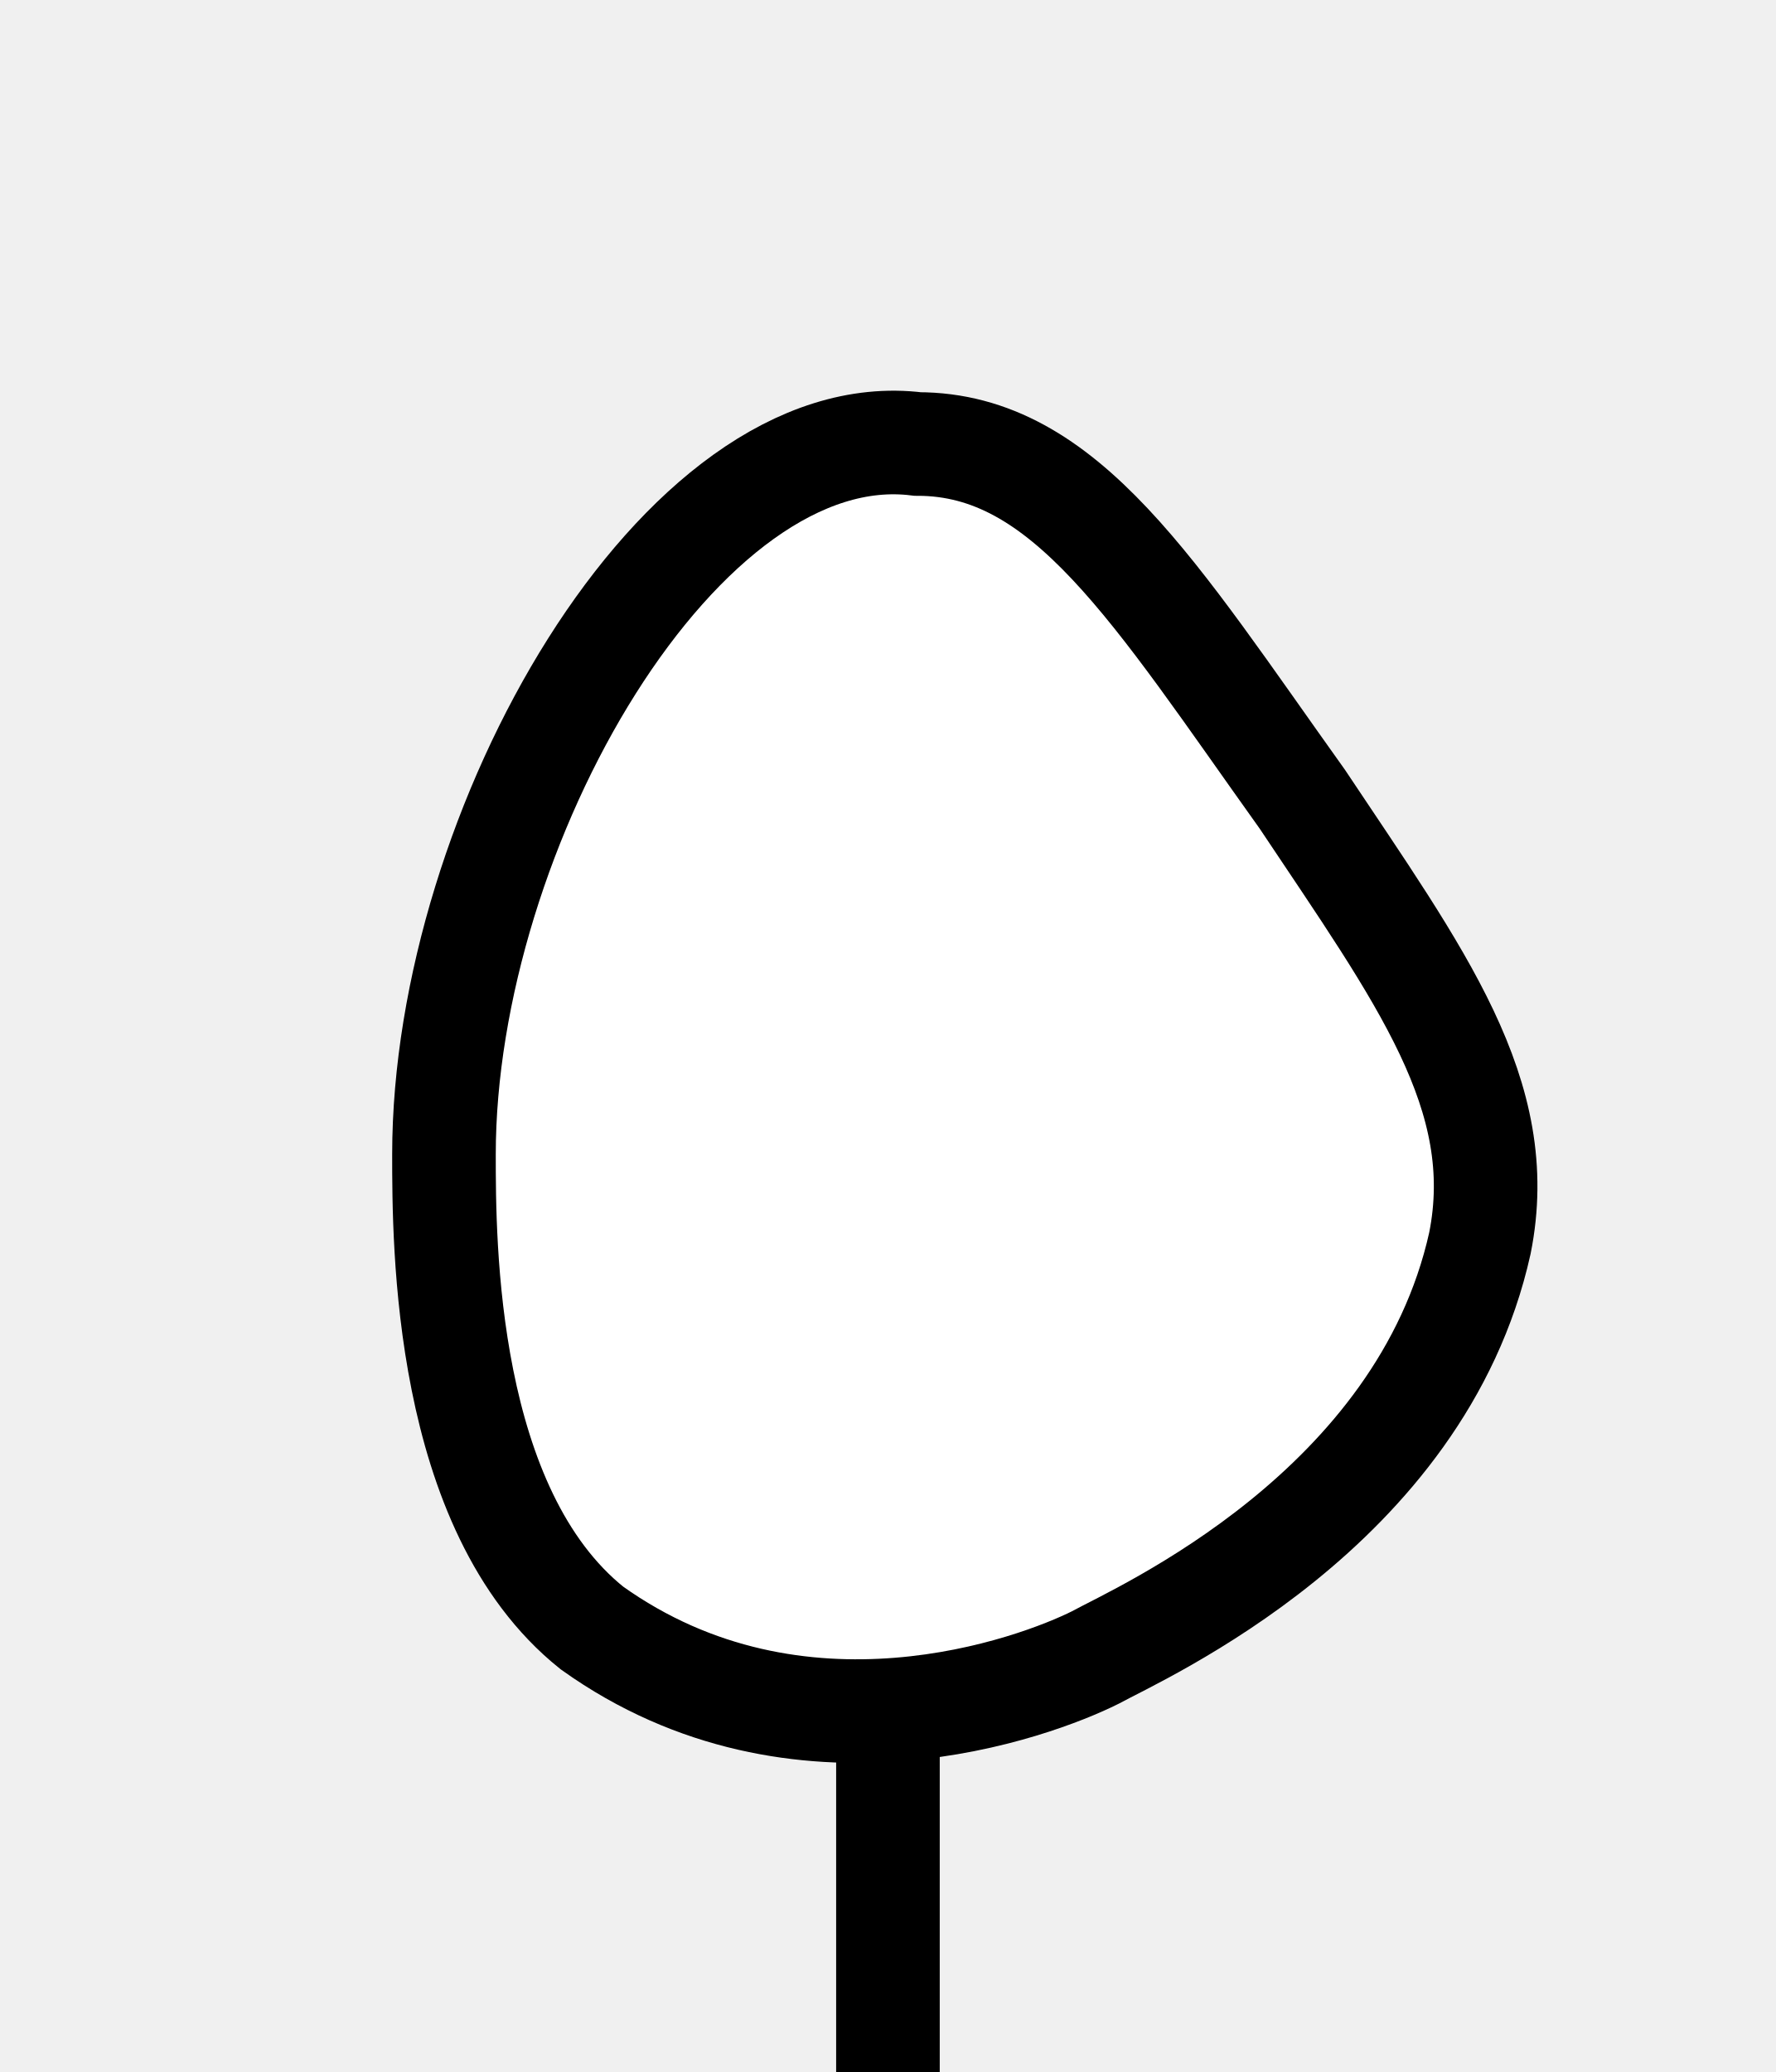
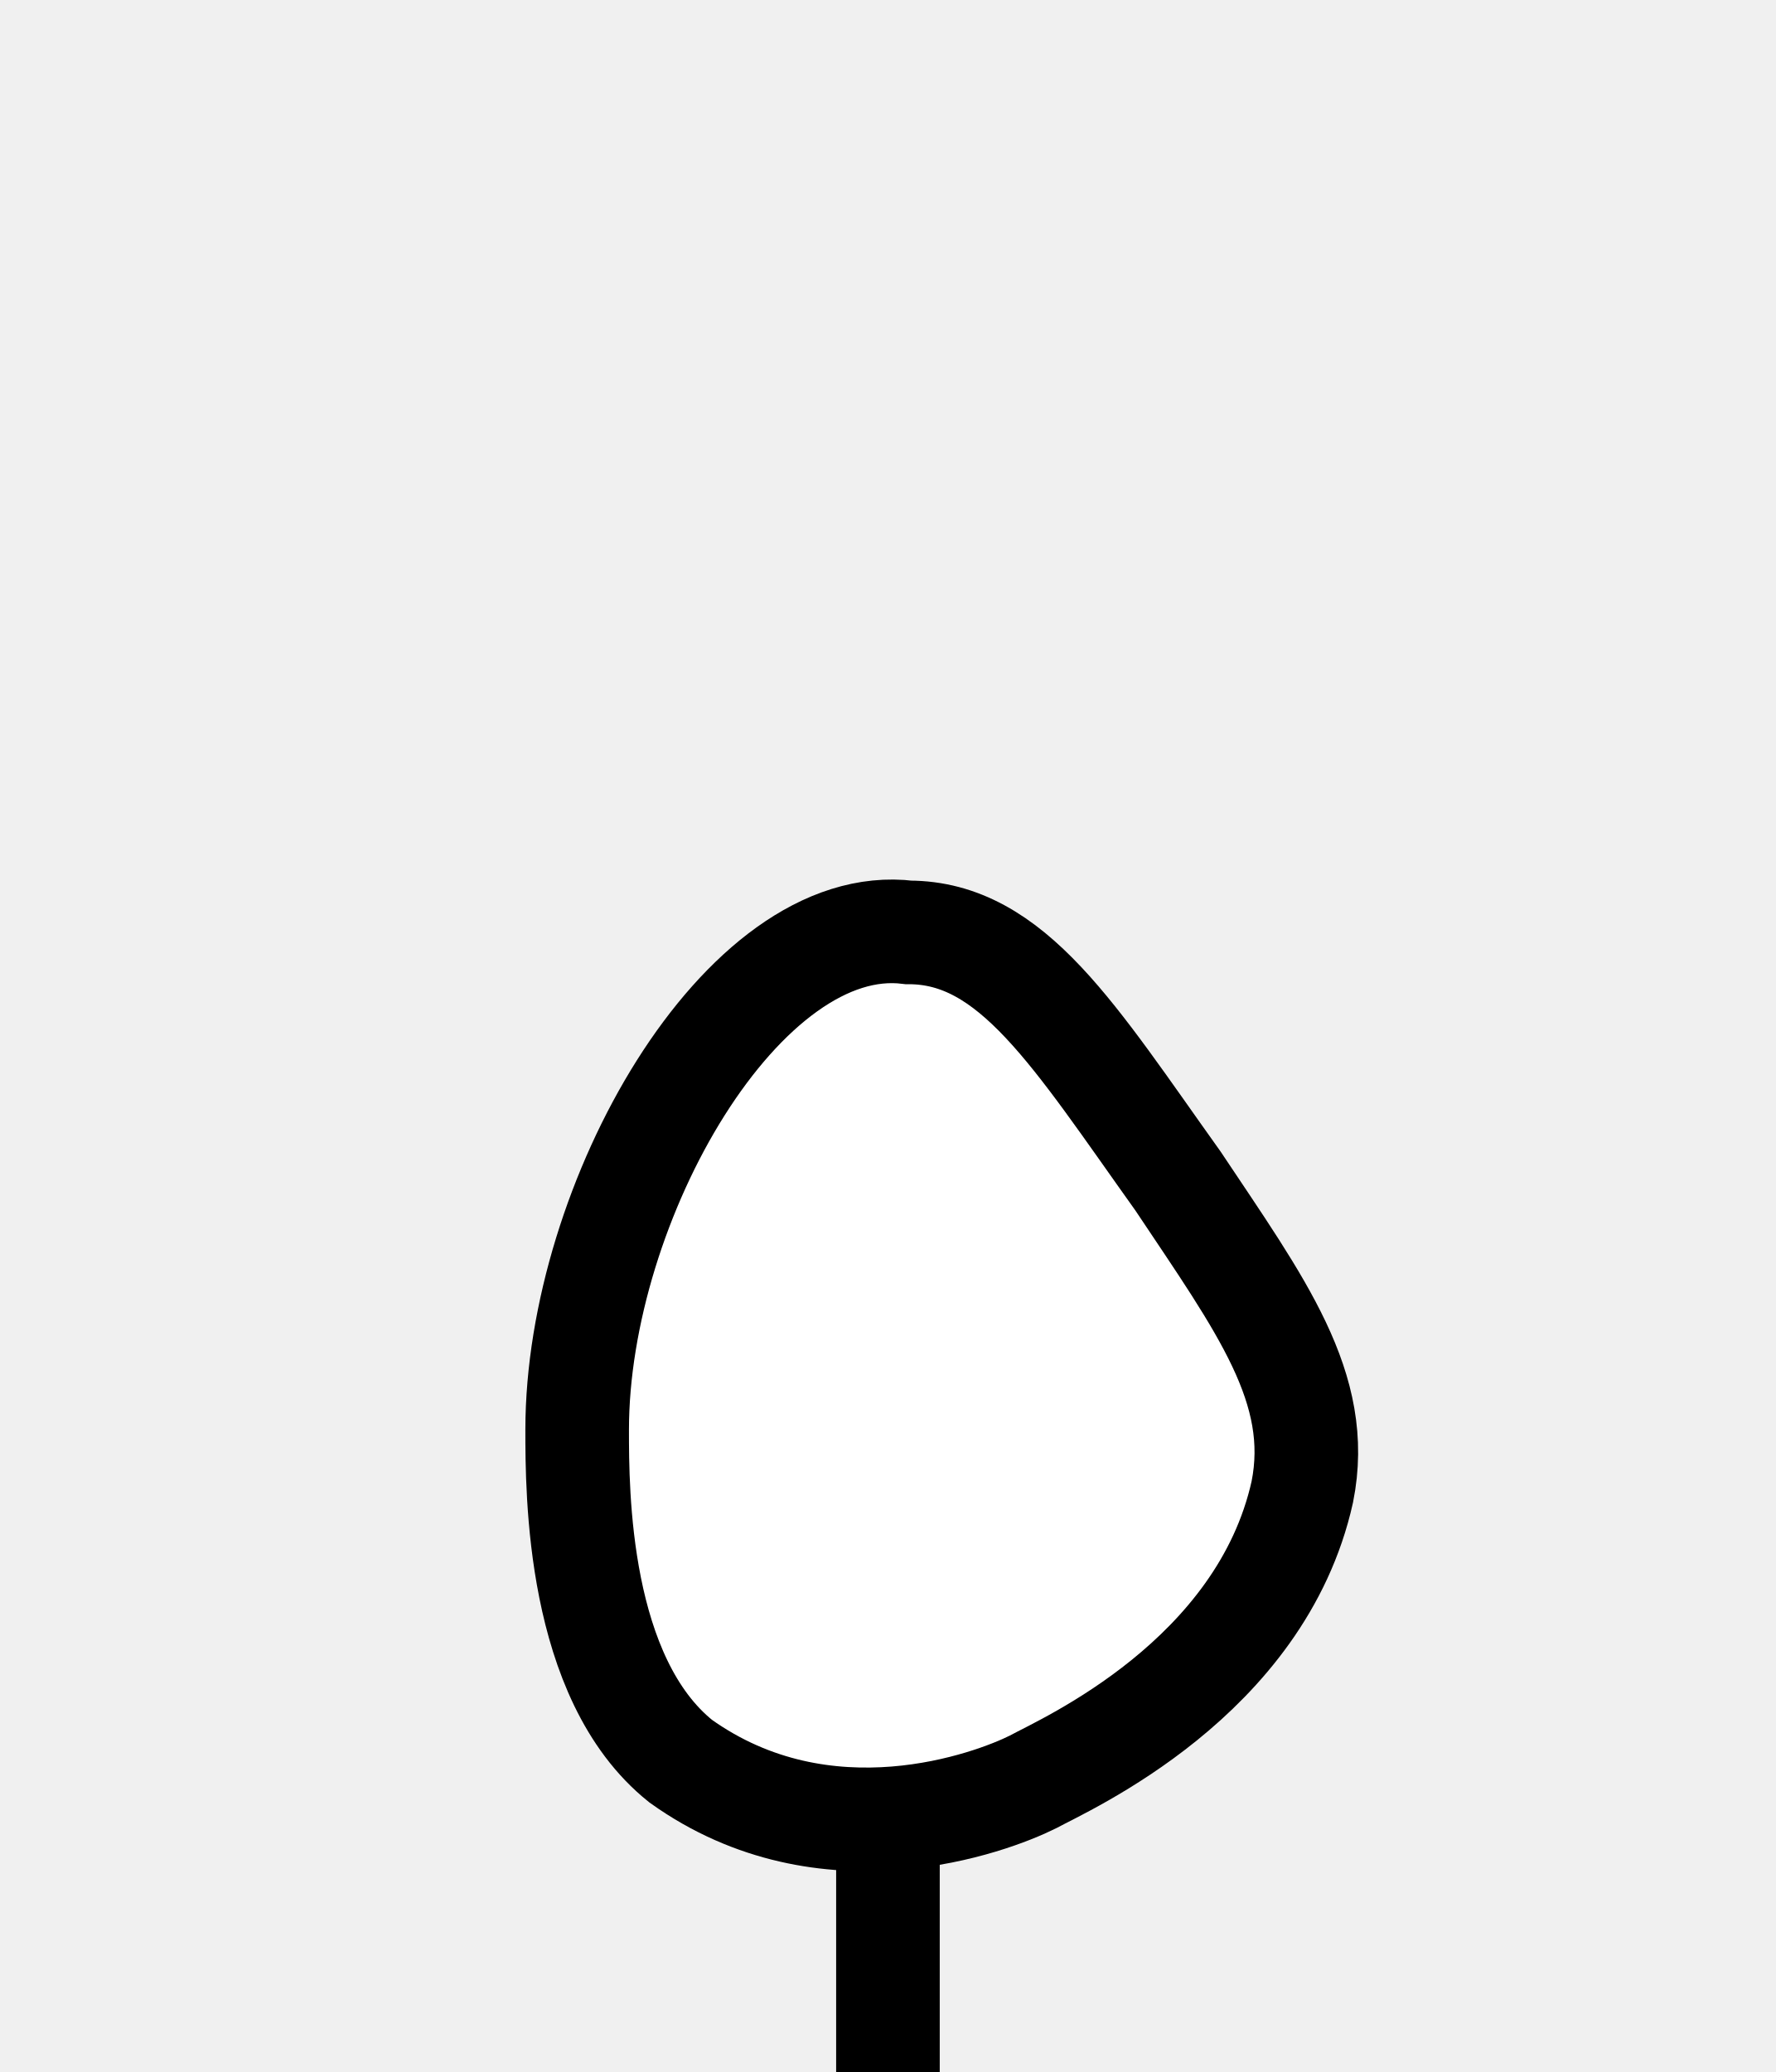
<svg xmlns="http://www.w3.org/2000/svg" version="1.1" viewBox="-3 -7 6 7" fill="white" stroke="black" stroke-width="0.35">
-   <line x1="0" y1="0" x2="0" y2="-1.3" />
-   <path d="M0.1,-5.5 c0.5,0,0.8,0.5,1.3,1.2 c0.4,0.6,0.7,1,0.6,1.5 C1.8,-1.9,0.853,-1.484,0.7,-1.4 C0.5,-1.3,-0.3,-1.0,-1,-1.5 C-1.5,-1.9,-1.5,-2.8,-1.5,-3.1 C-1.5,-4.2,-0.7,-5.6,0.1,-5.5 z" />
+   <line x1="0" y1="0" x2="0" y2="-0.91" />
+   <path d="M0.07,-3.85 c0.35,0,0.56,0.35,0.91,0.84 c0.28,0.42,0.49,0.7,0.42,1.05 C1.26,-1.33,0.6,-1.04,0.49,-0.98 C0.35,-0.91,-0.21,-0.7,-0.7,-1.05 C-1.05,-1.33,-1.05,-1.96,-1.05,-2.17 C-1.05,-2.94,-0.49,-3.92,0.07,-3.85 z" />
</svg>
